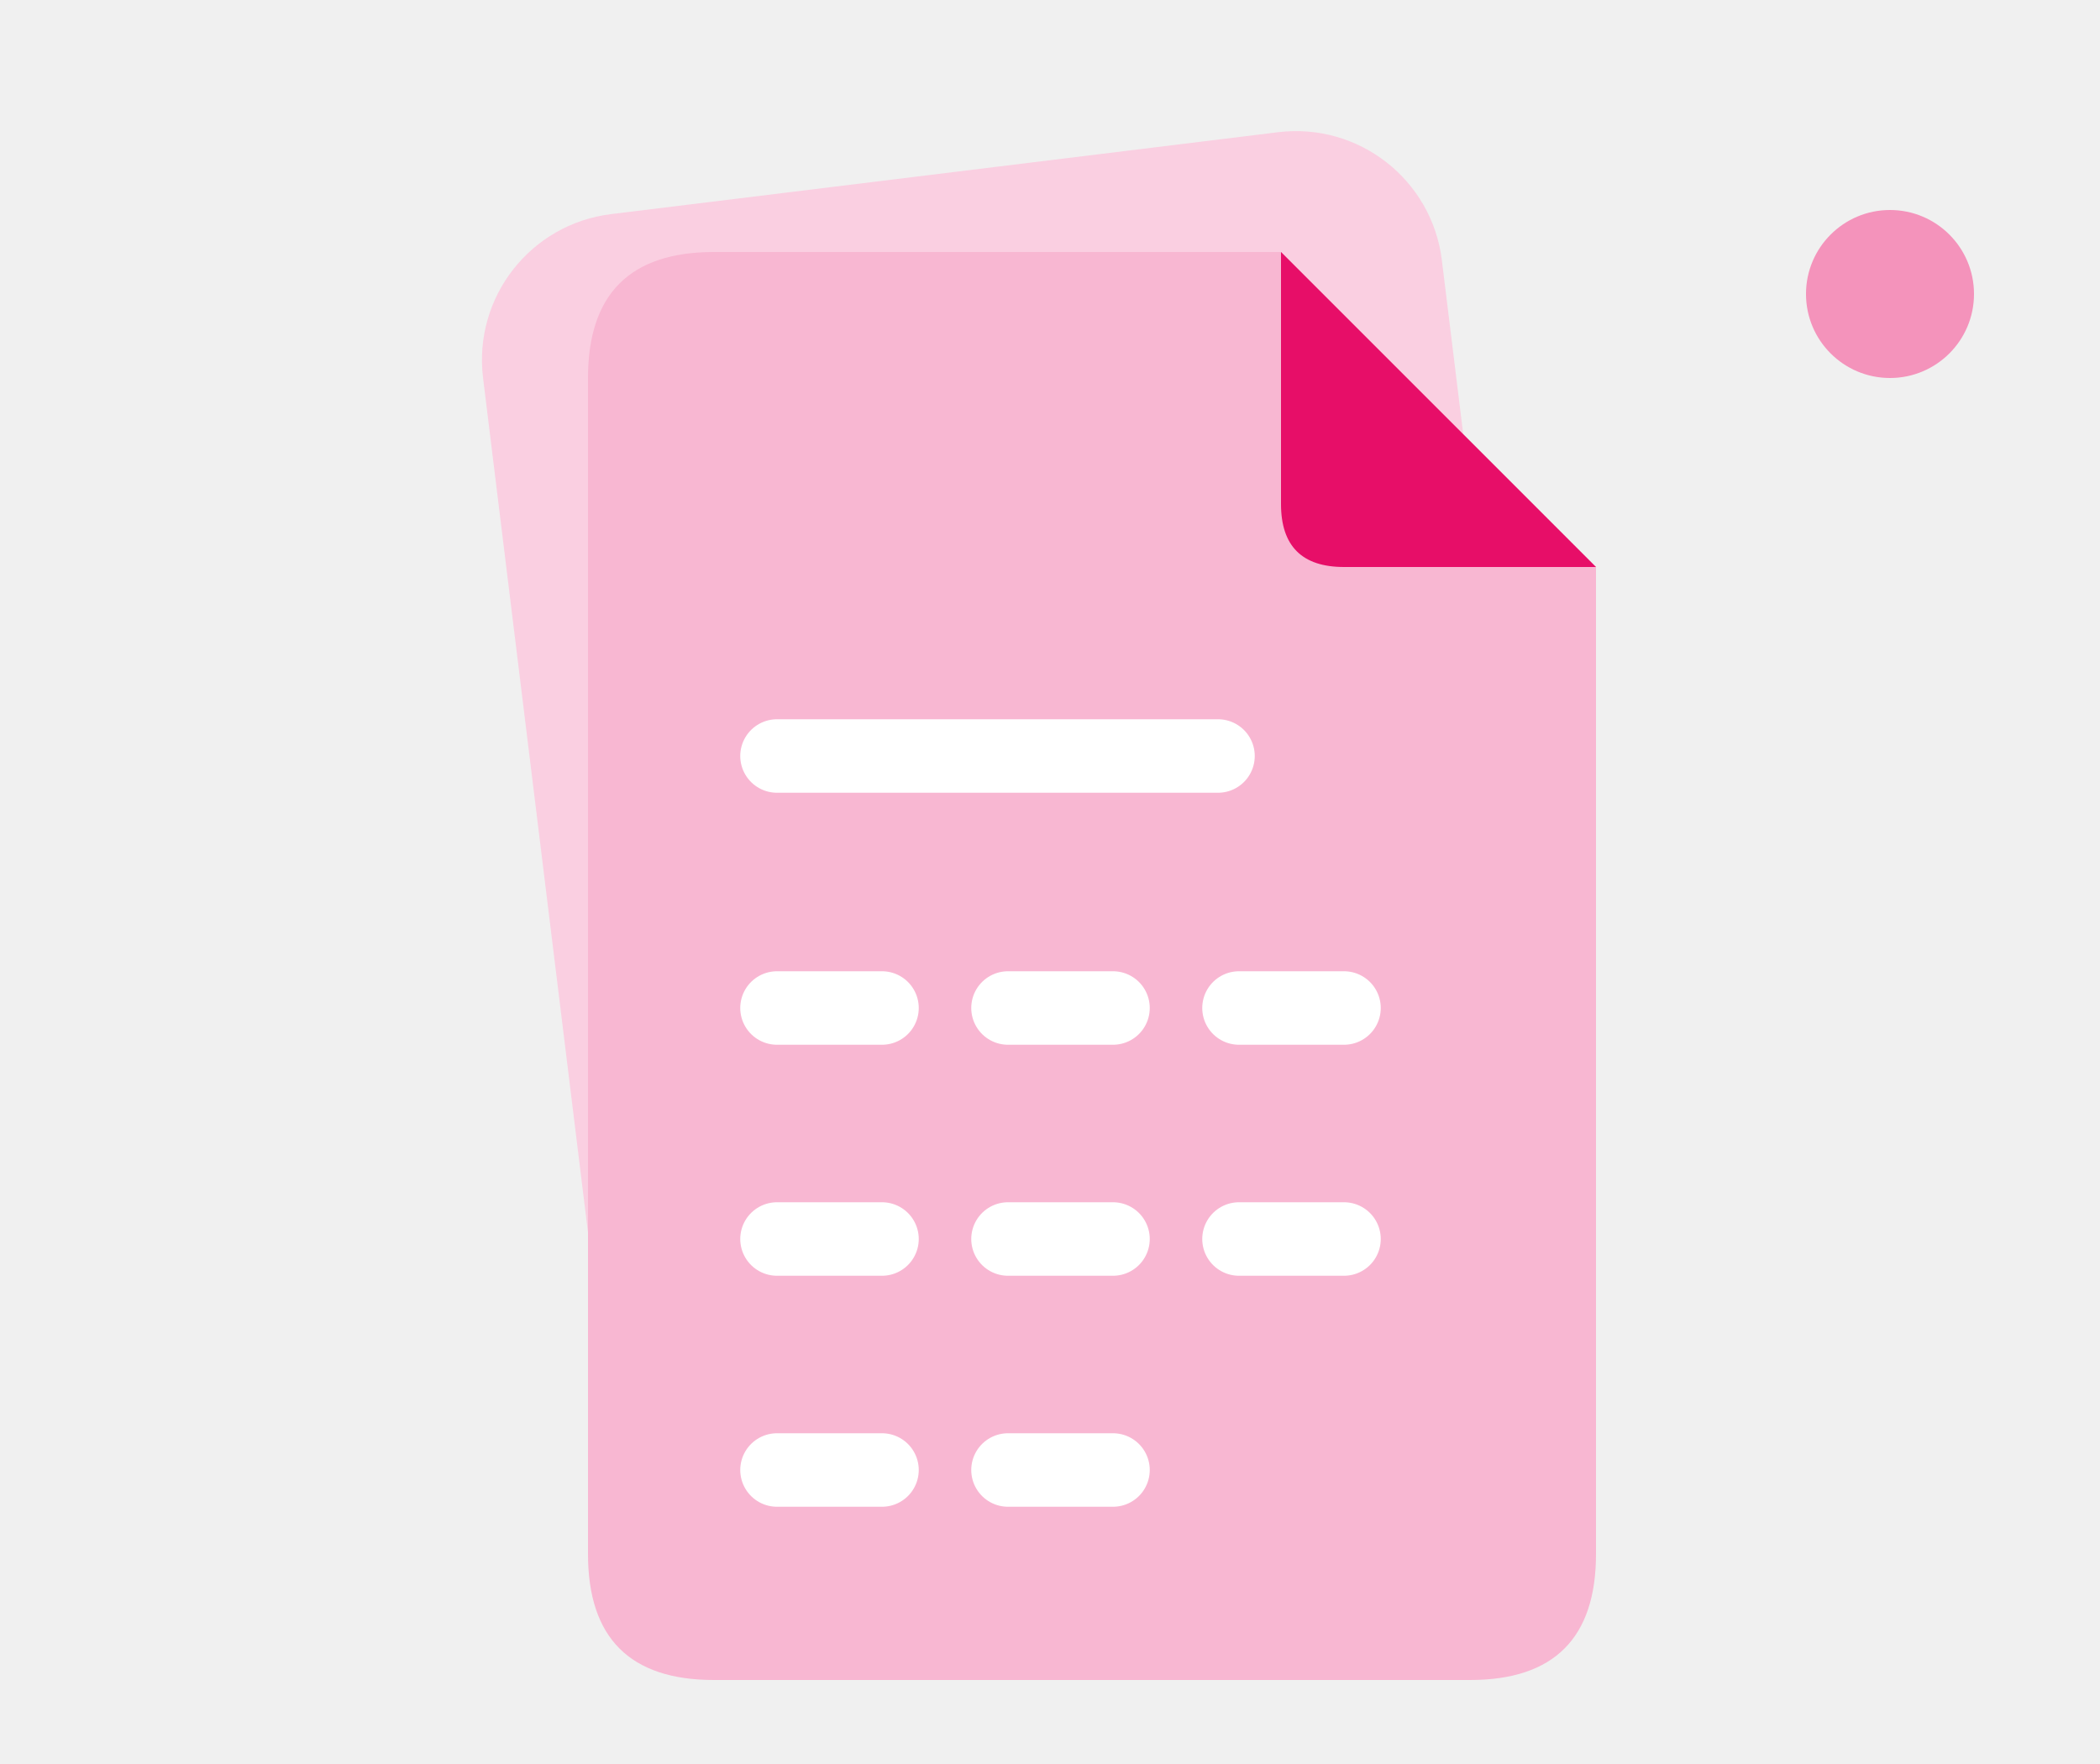
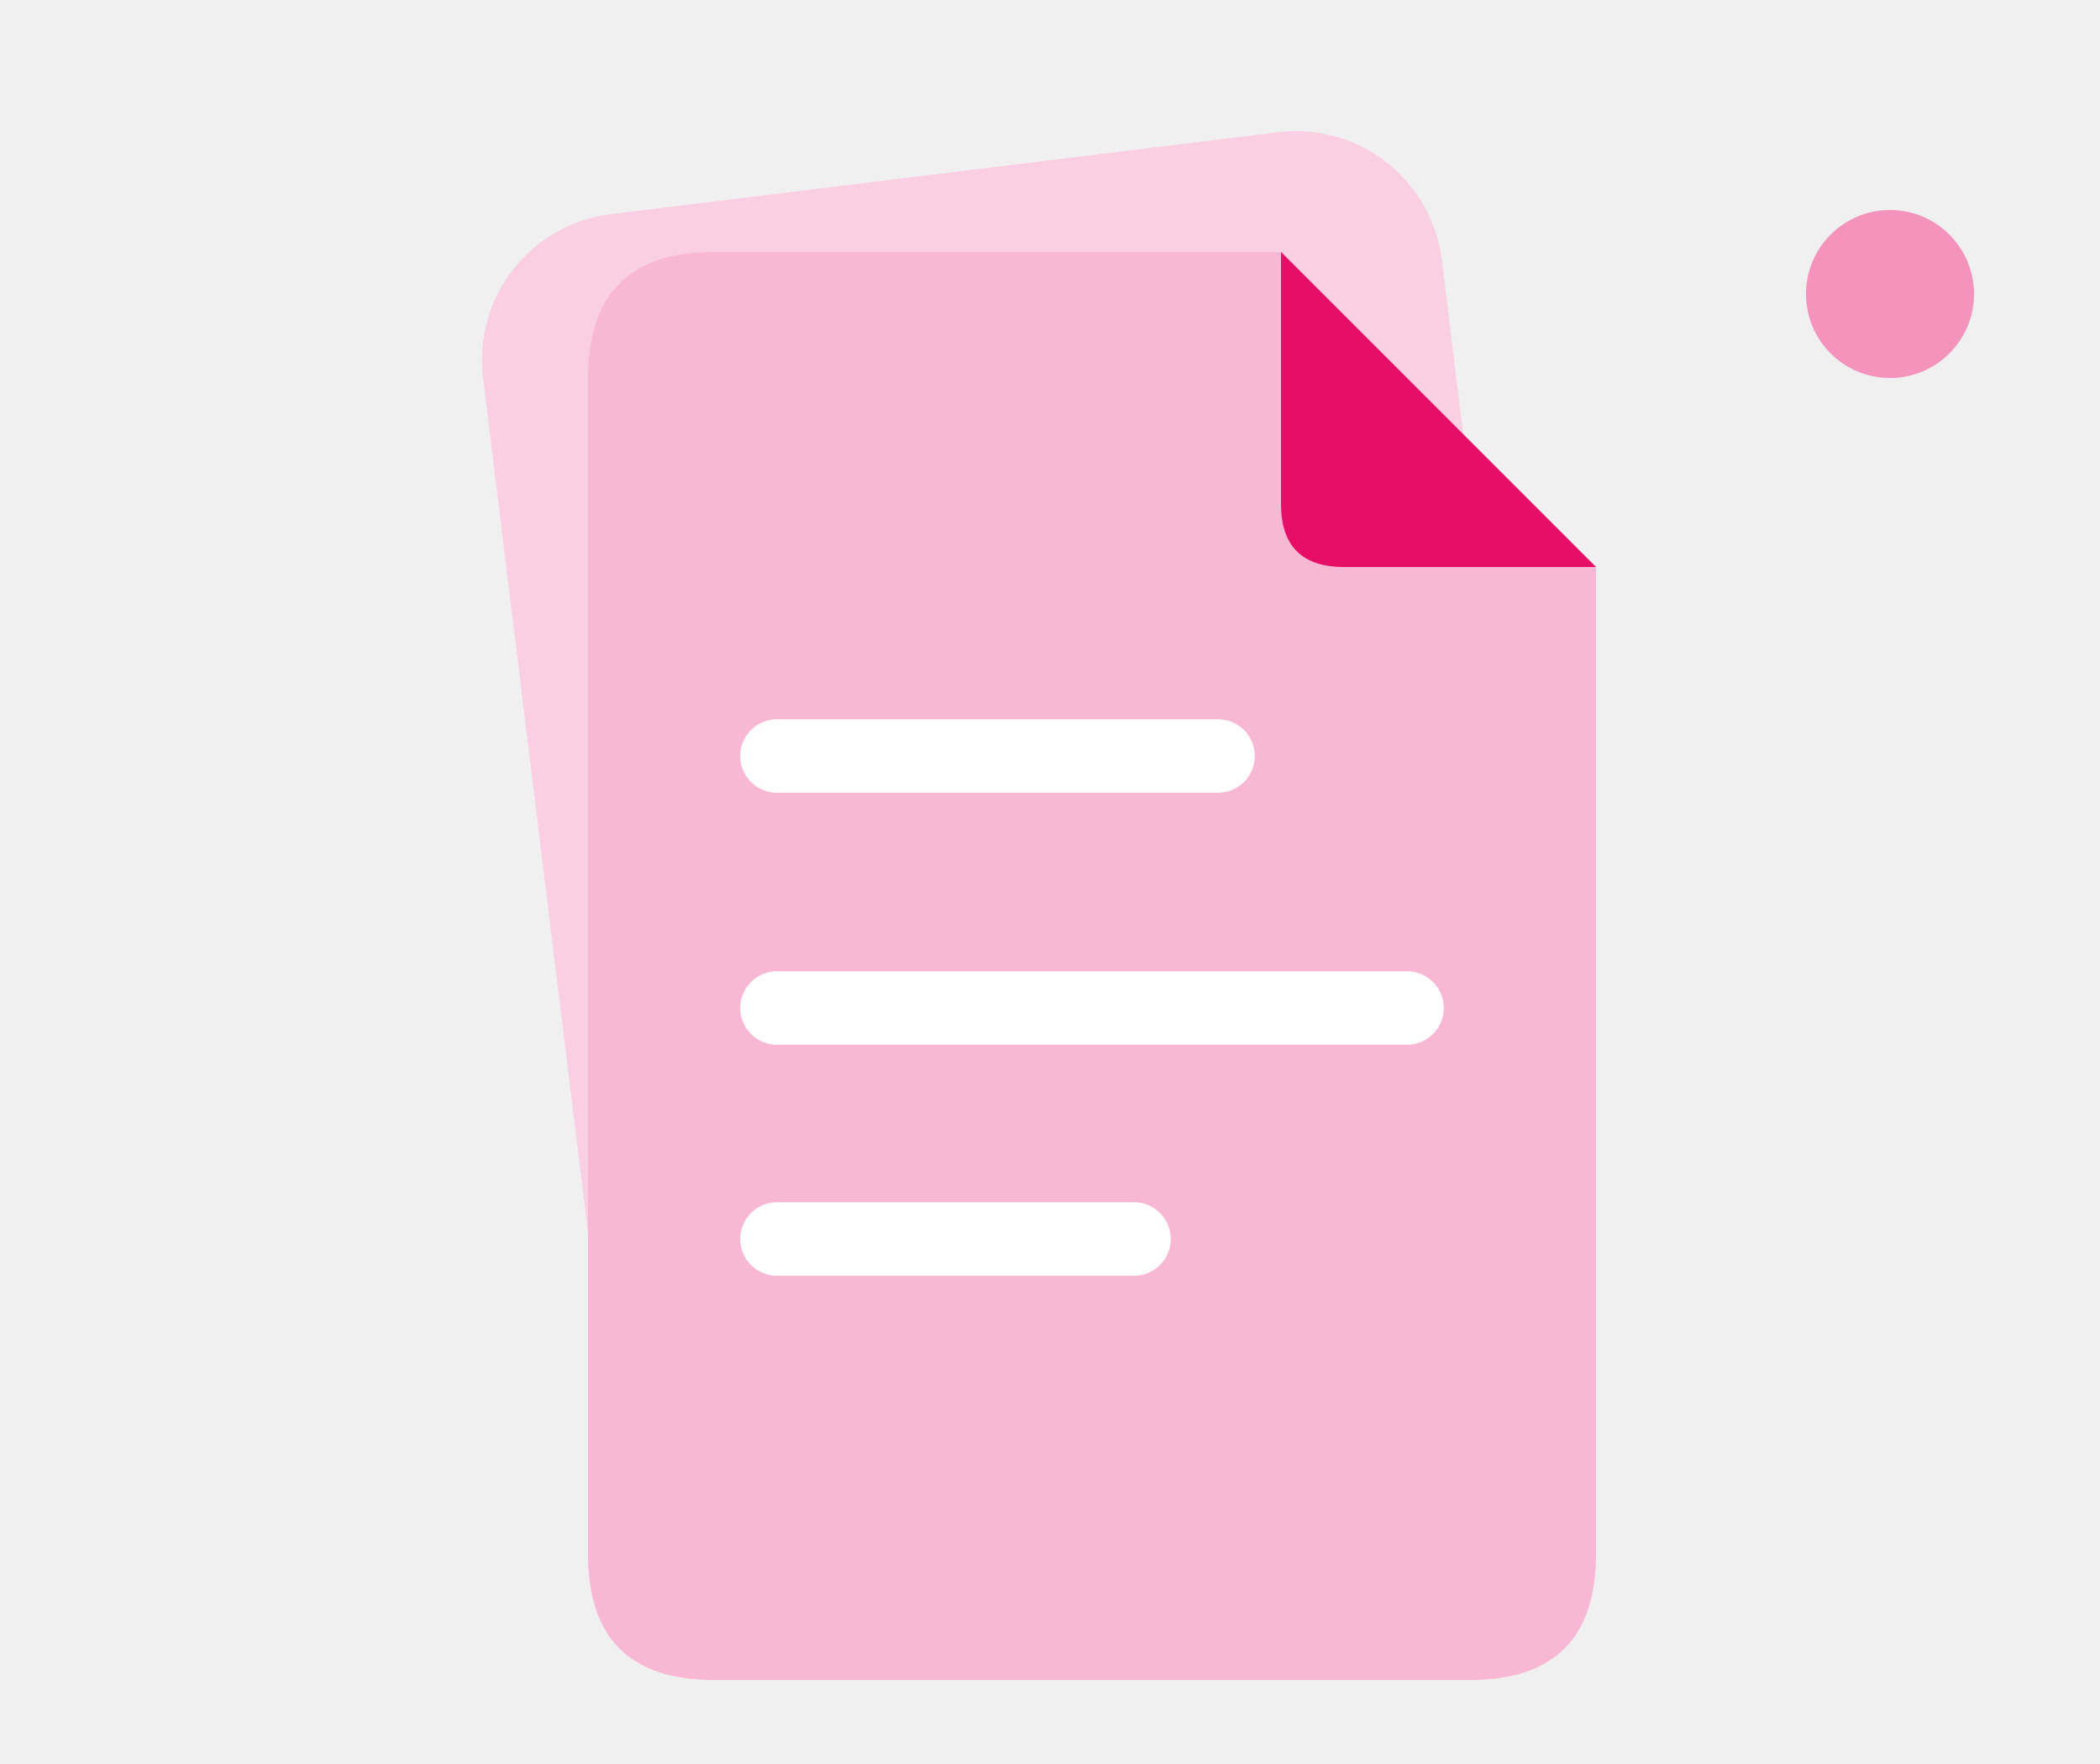
<svg xmlns="http://www.w3.org/2000/svg" width="100" height="84" viewBox="0 0 100 84" fill="none">
  <rect x="26" y="8" width="46" height="66" rx="7" transform="rotate(-7 49 41)" fill="#FACFE1" />
  <path d="M34 12H61L76 27V74Q76 80 70 80H34Q28 80 28 74V18Q28 12 34 12Z" fill="#F8B7D2" />
  <path d="M61 12V24Q61 27 64 27H76L61 12Z" fill="#E70E68" />
  <path d="M37 36H58" stroke="white" stroke-width="3.5" stroke-linecap="round" />
-   <path d="M37 48H67" stroke="white" stroke-width="3.5" stroke-linecap="round" stroke-dasharray="5 6" />
-   <path d="M37 59H67" stroke="white" stroke-width="3.5" stroke-linecap="round" stroke-dasharray="5 6" />
-   <path d="M37 70H54" stroke="white" stroke-width="3.5" stroke-linecap="round" stroke-dasharray="5 6" />
+   <path d="M37 48H67" stroke="white" stroke-width="3.5" stroke-linecap="round" />
+   <path d="M37 59H54" stroke="white" stroke-width="3.5" stroke-linecap="round" />
  <circle cx="90" cy="14" r="4" fill="#F493BB" />
</svg>
